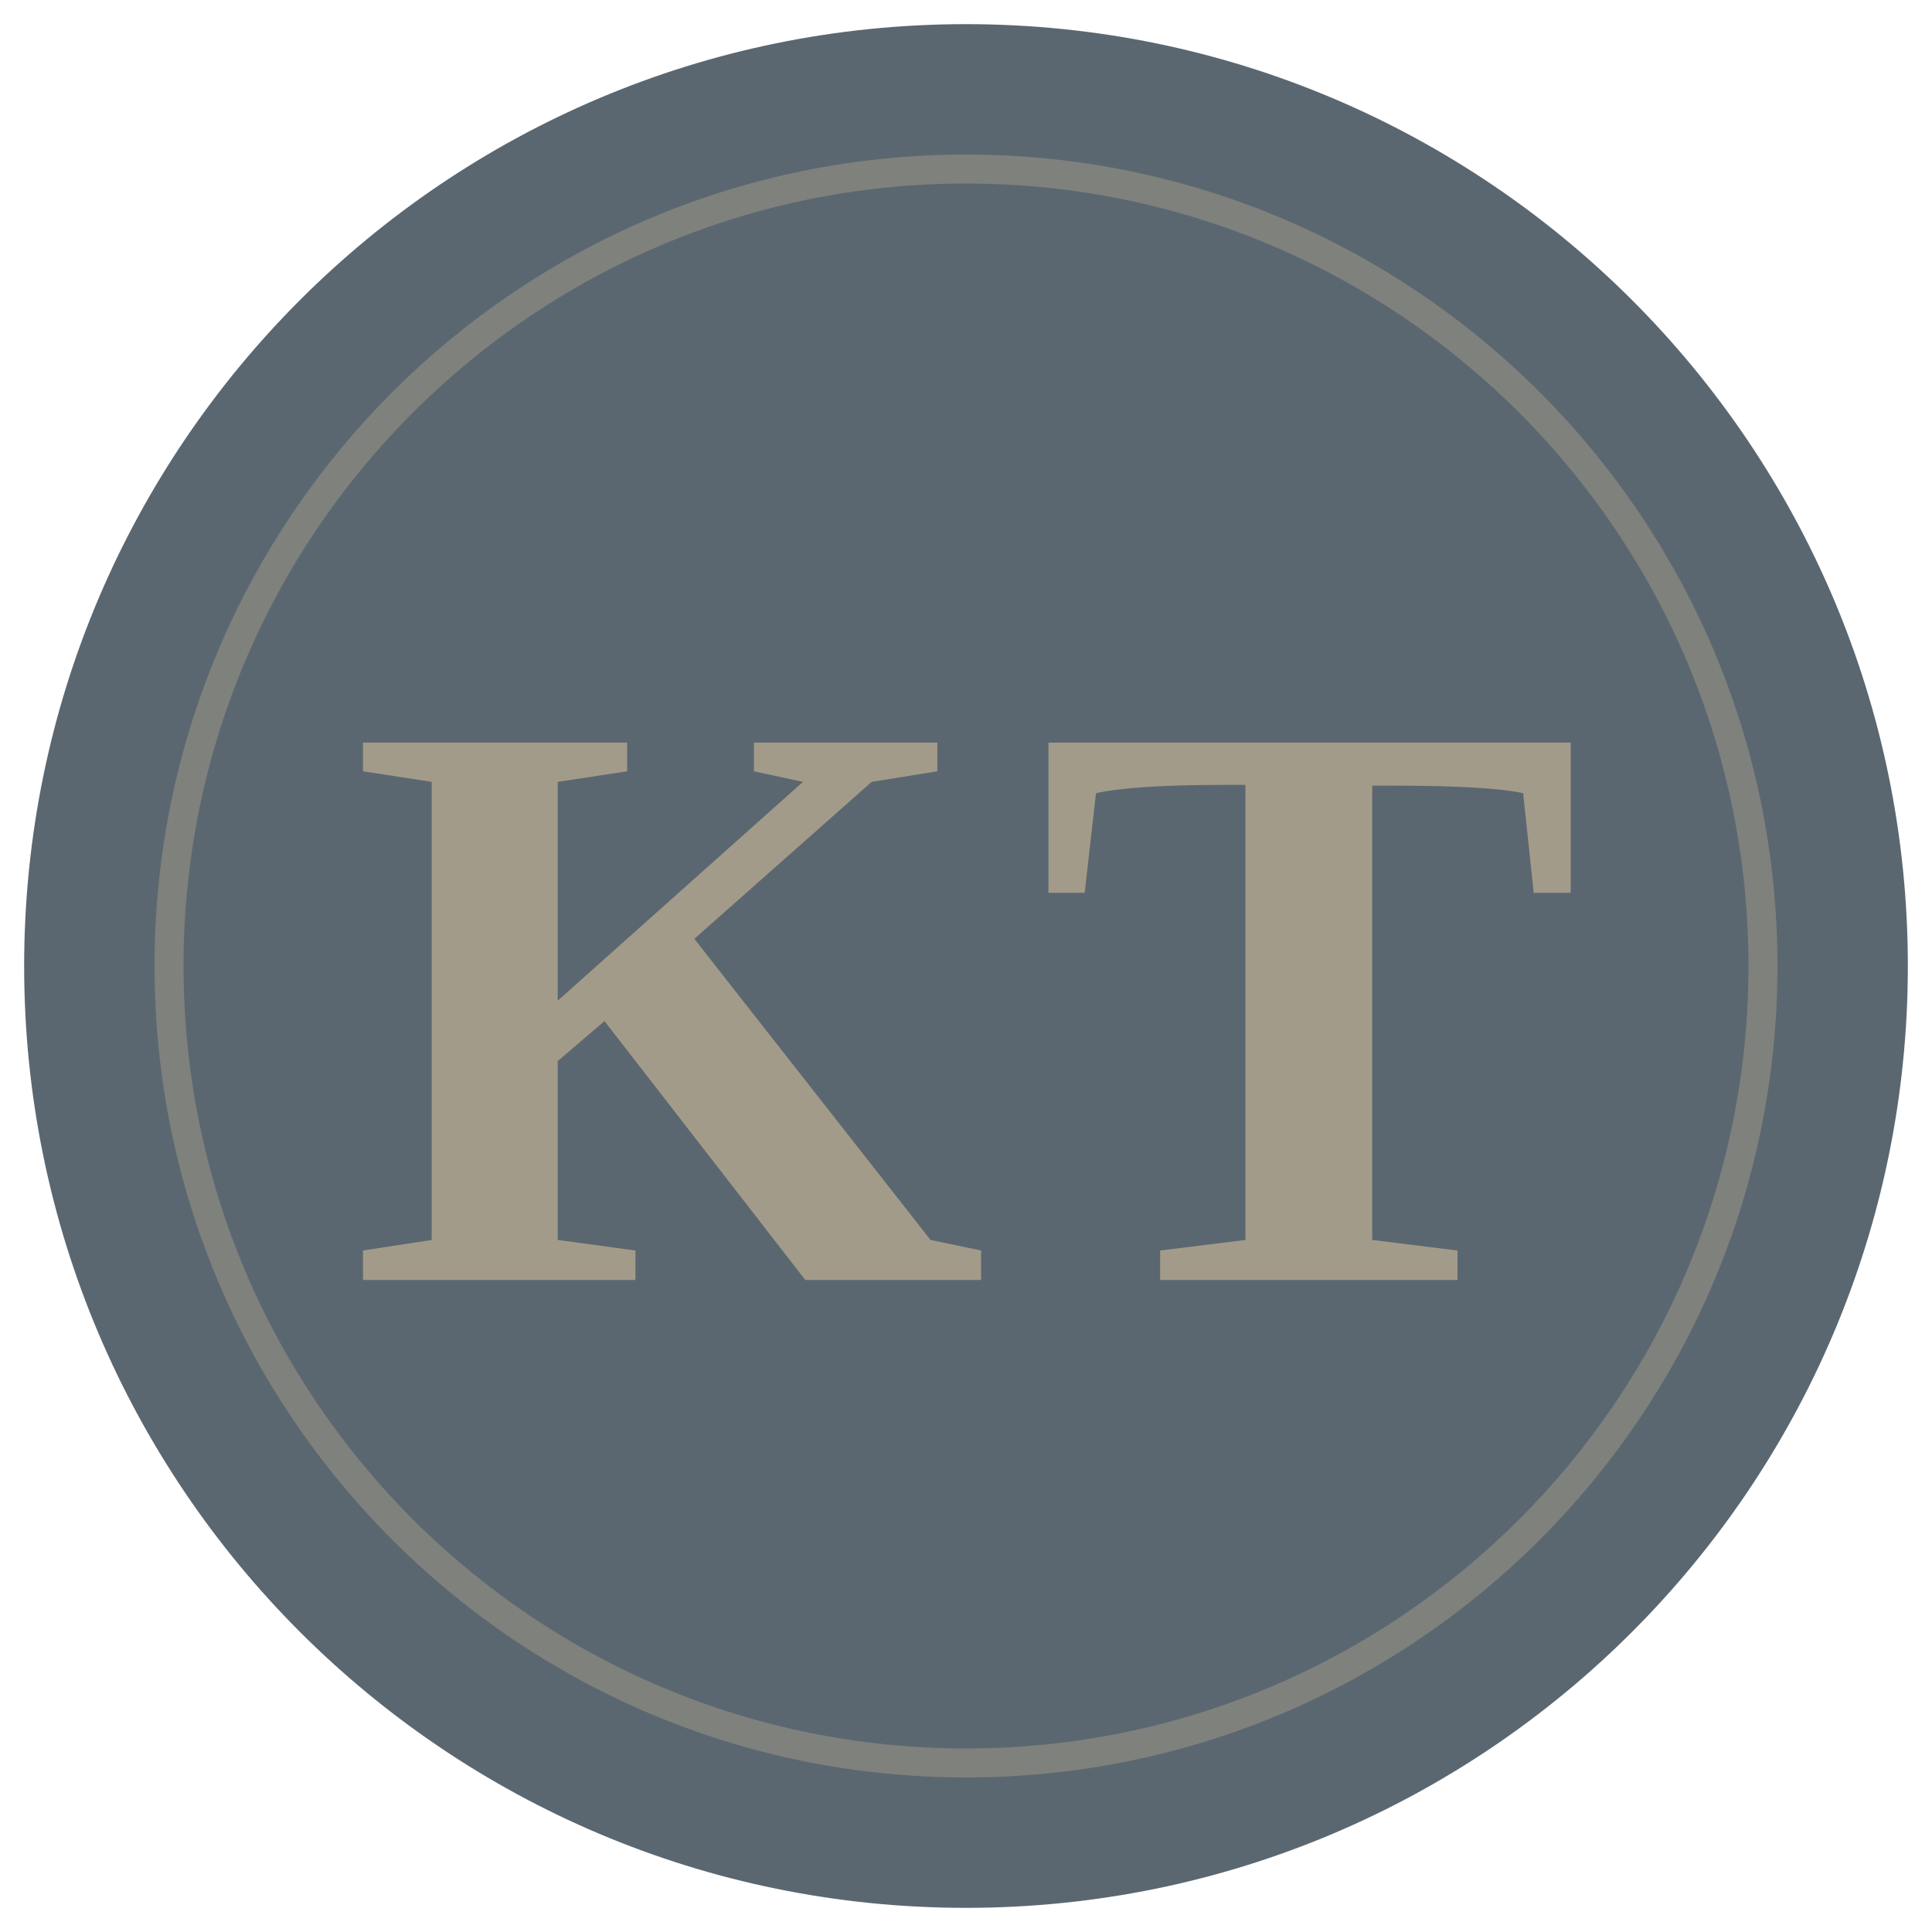
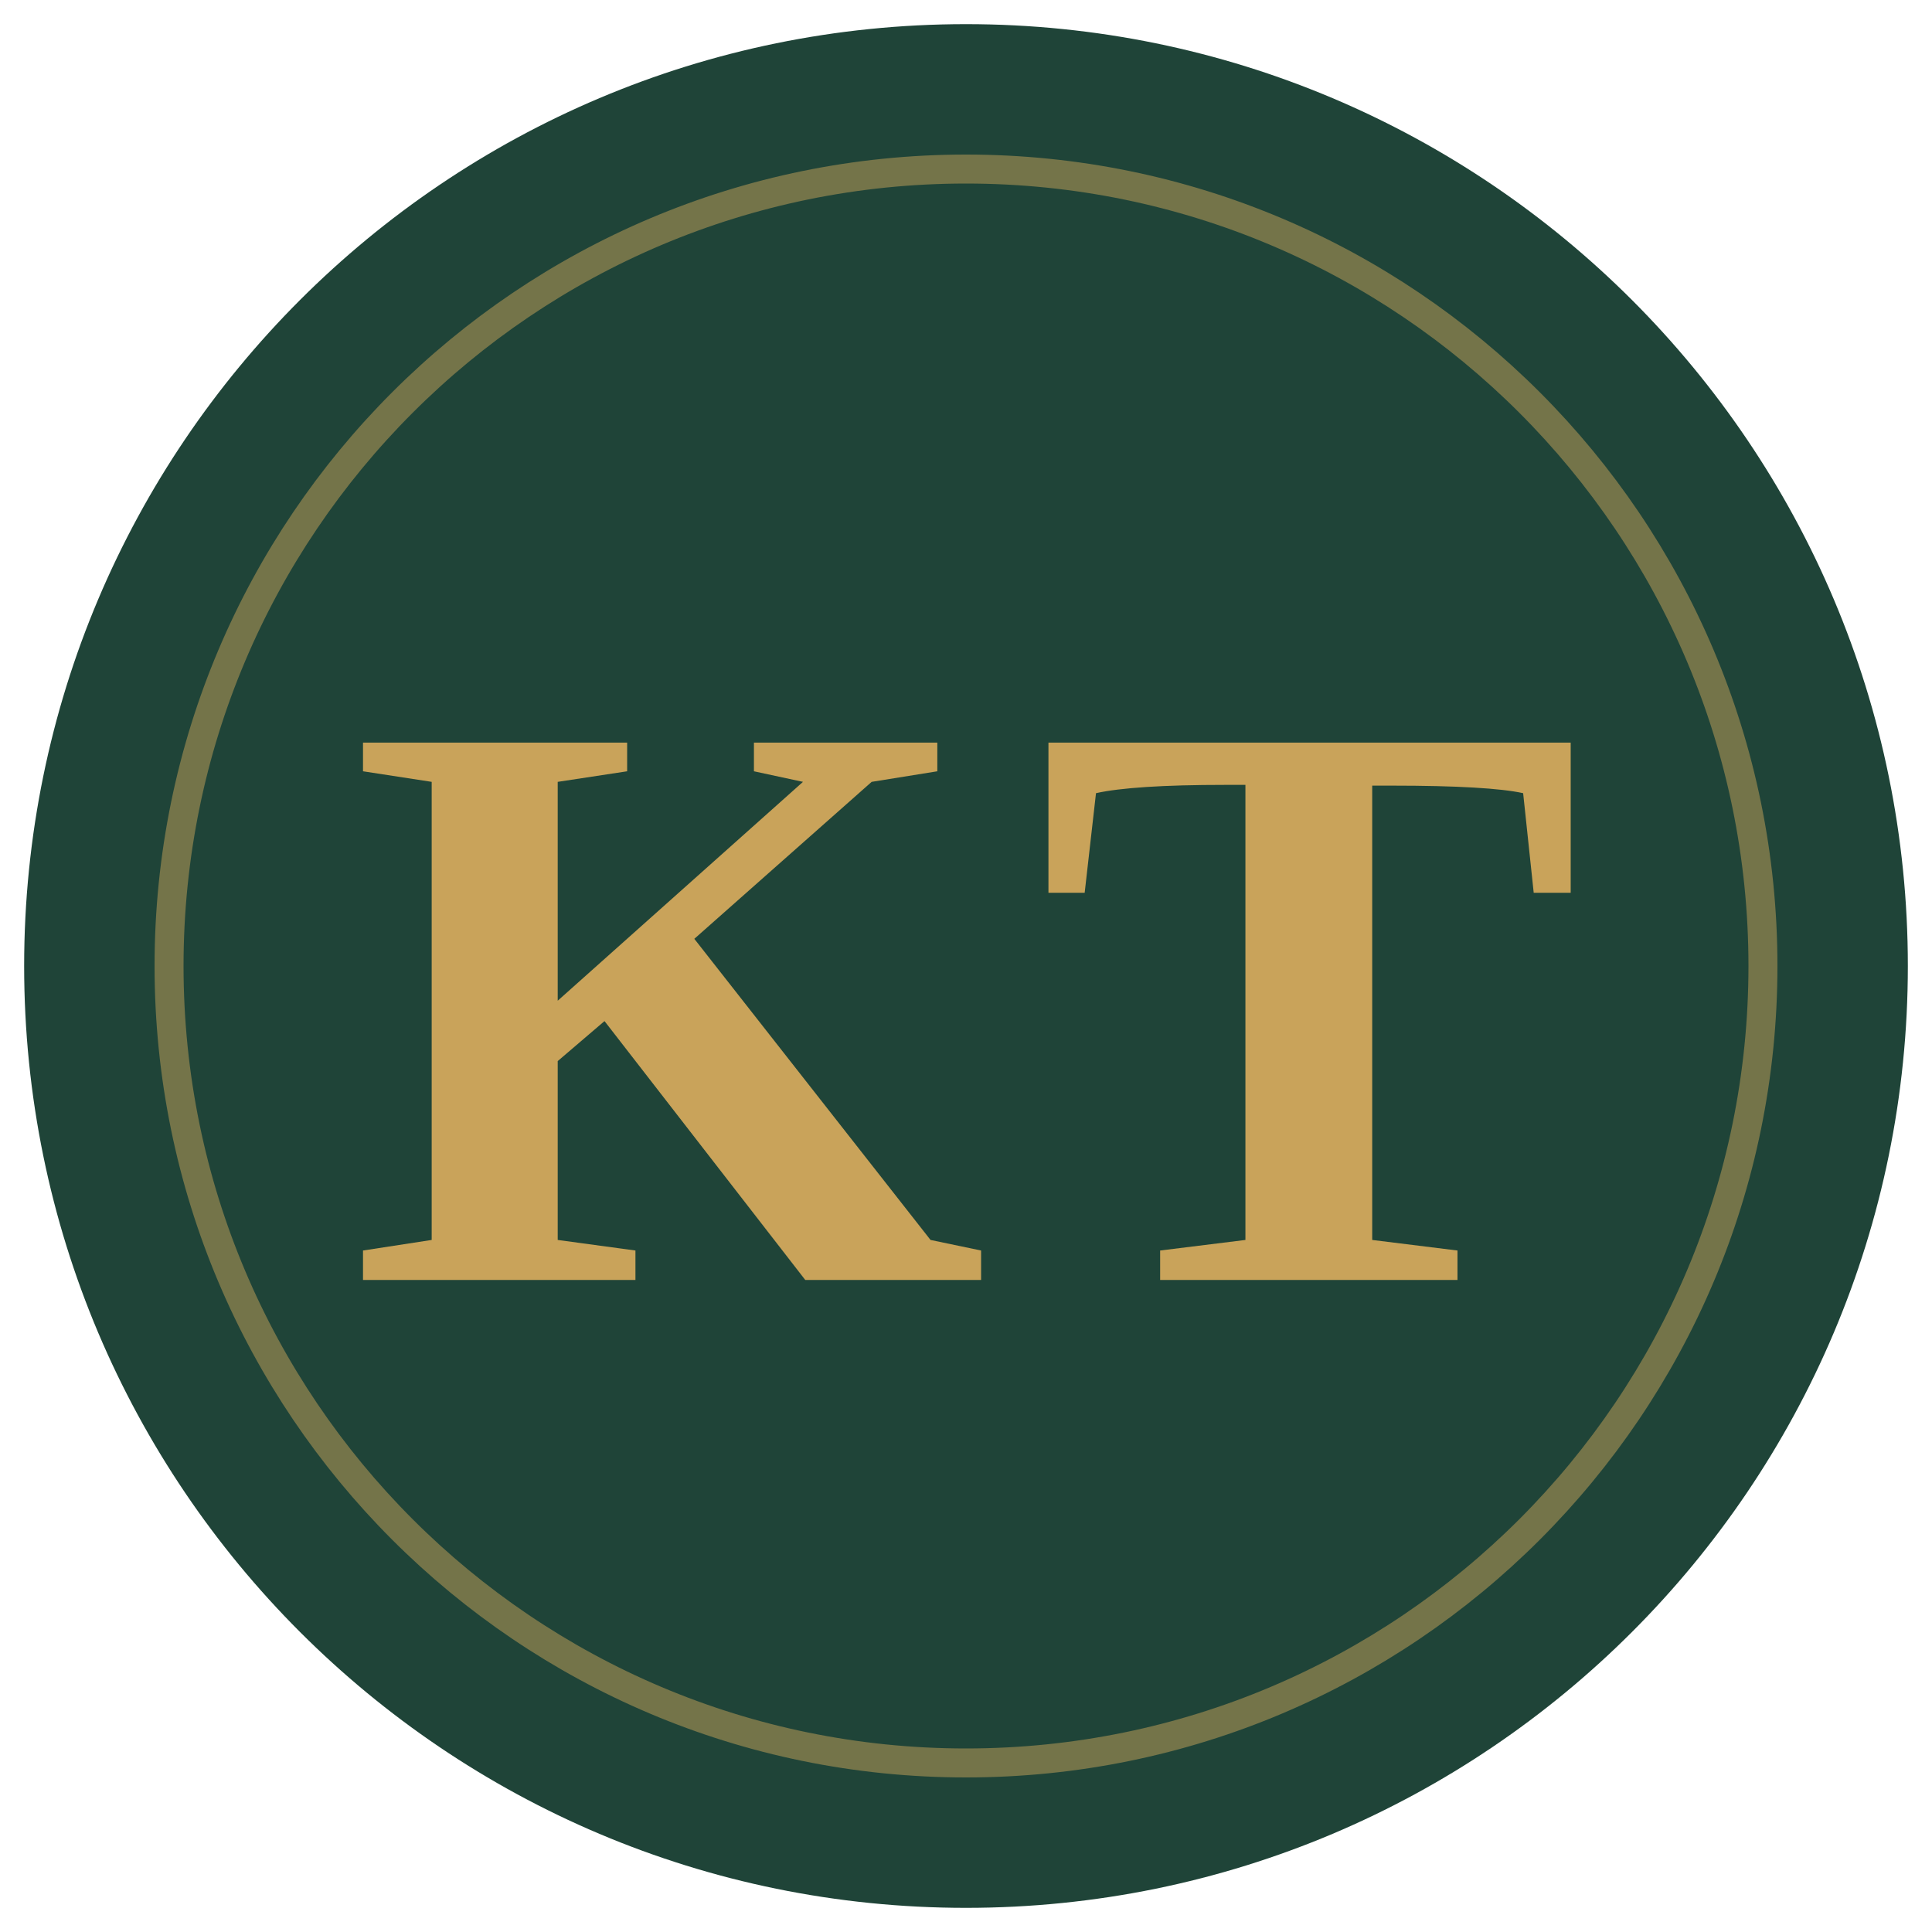
<svg xmlns="http://www.w3.org/2000/svg" viewBox="0 0 40 40">
-   <circle cx="20" cy="20" r="19.5" fill="#5b6770" />
-   <circle cx="20" cy="20" r="16.5" fill="none" stroke="#a39b8a" stroke-width="0.6" opacity="0.5" />
-   <text x="20" y="26.5" text-anchor="middle" font-family="Georgia, 'Times New Roman', serif" font-weight="700" font-size="17" fill="#a39b8a" letter-spacing="1">KT</text>
+   <circle cx="20" cy="20" r="19.5" fill="#1f4438" />
+   <circle cx="20" cy="20" r="16.5" fill="none" stroke="#c9a35a" stroke-width="0.6" opacity="0.5" />
+   <text x="20" y="26.5" text-anchor="middle" font-family="Georgia, 'Times New Roman', serif" font-weight="700" font-size="17" fill="#c9a35a" letter-spacing="1">KT</text>
</svg>
